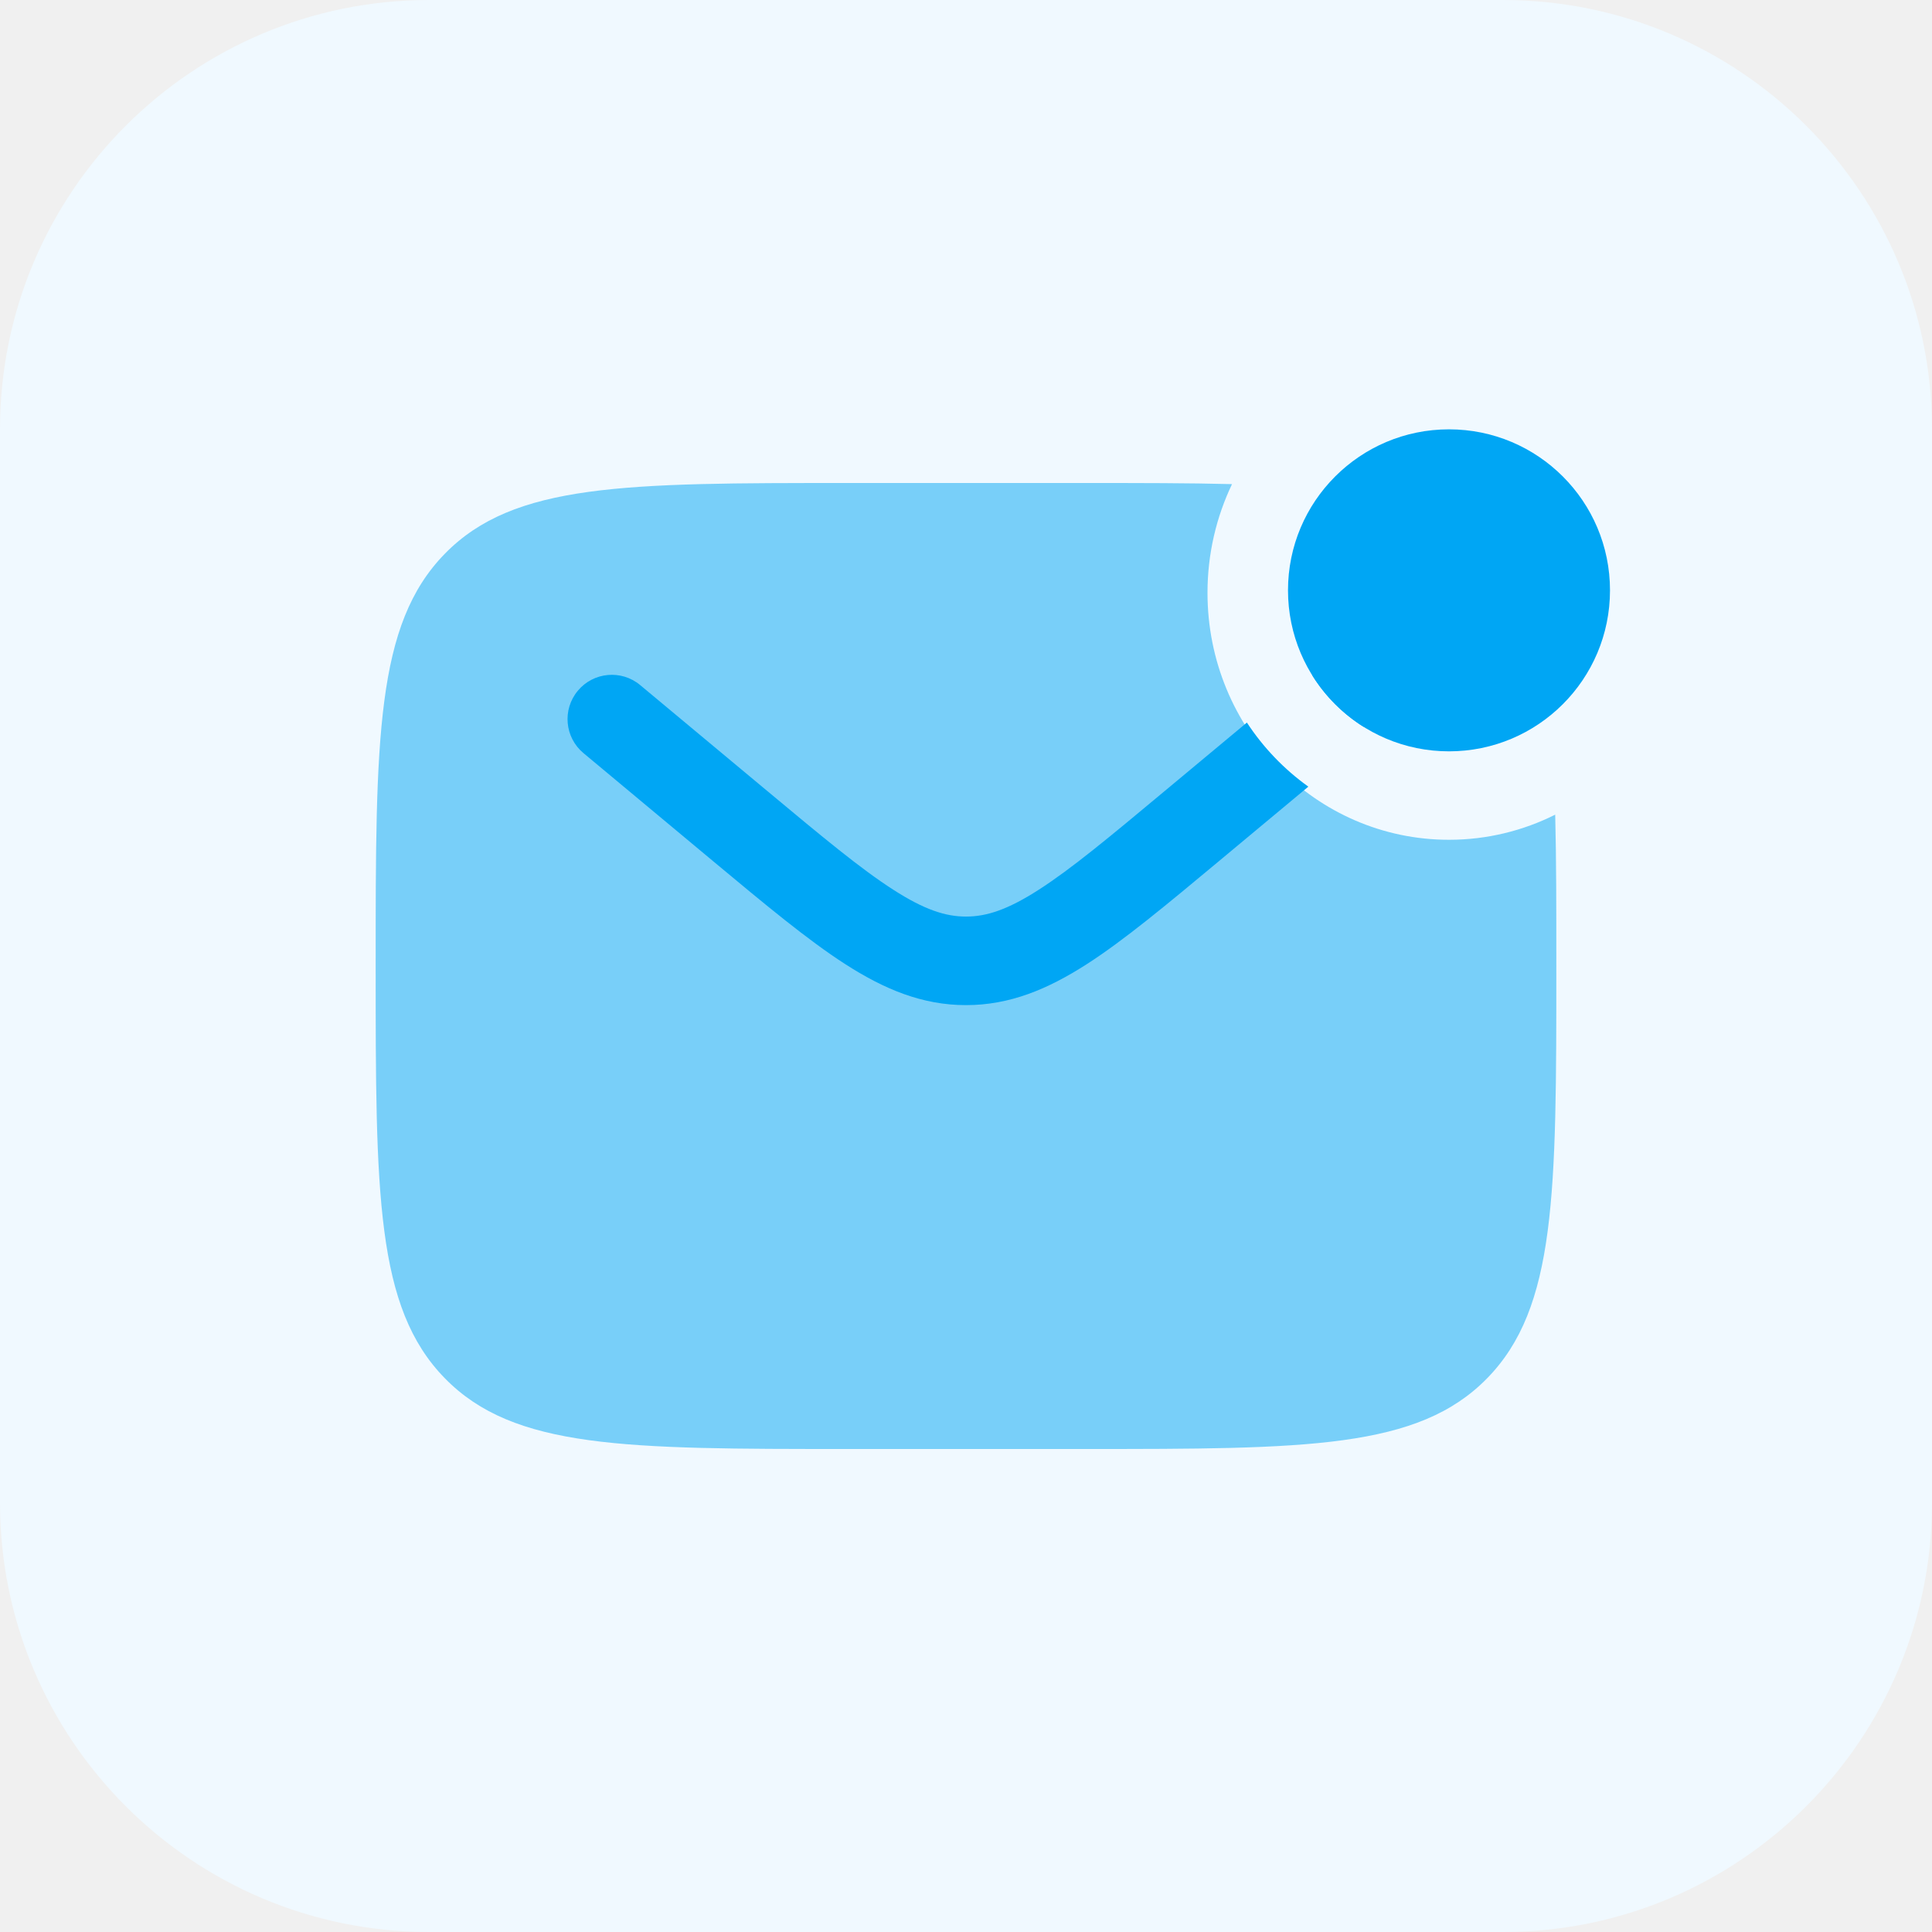
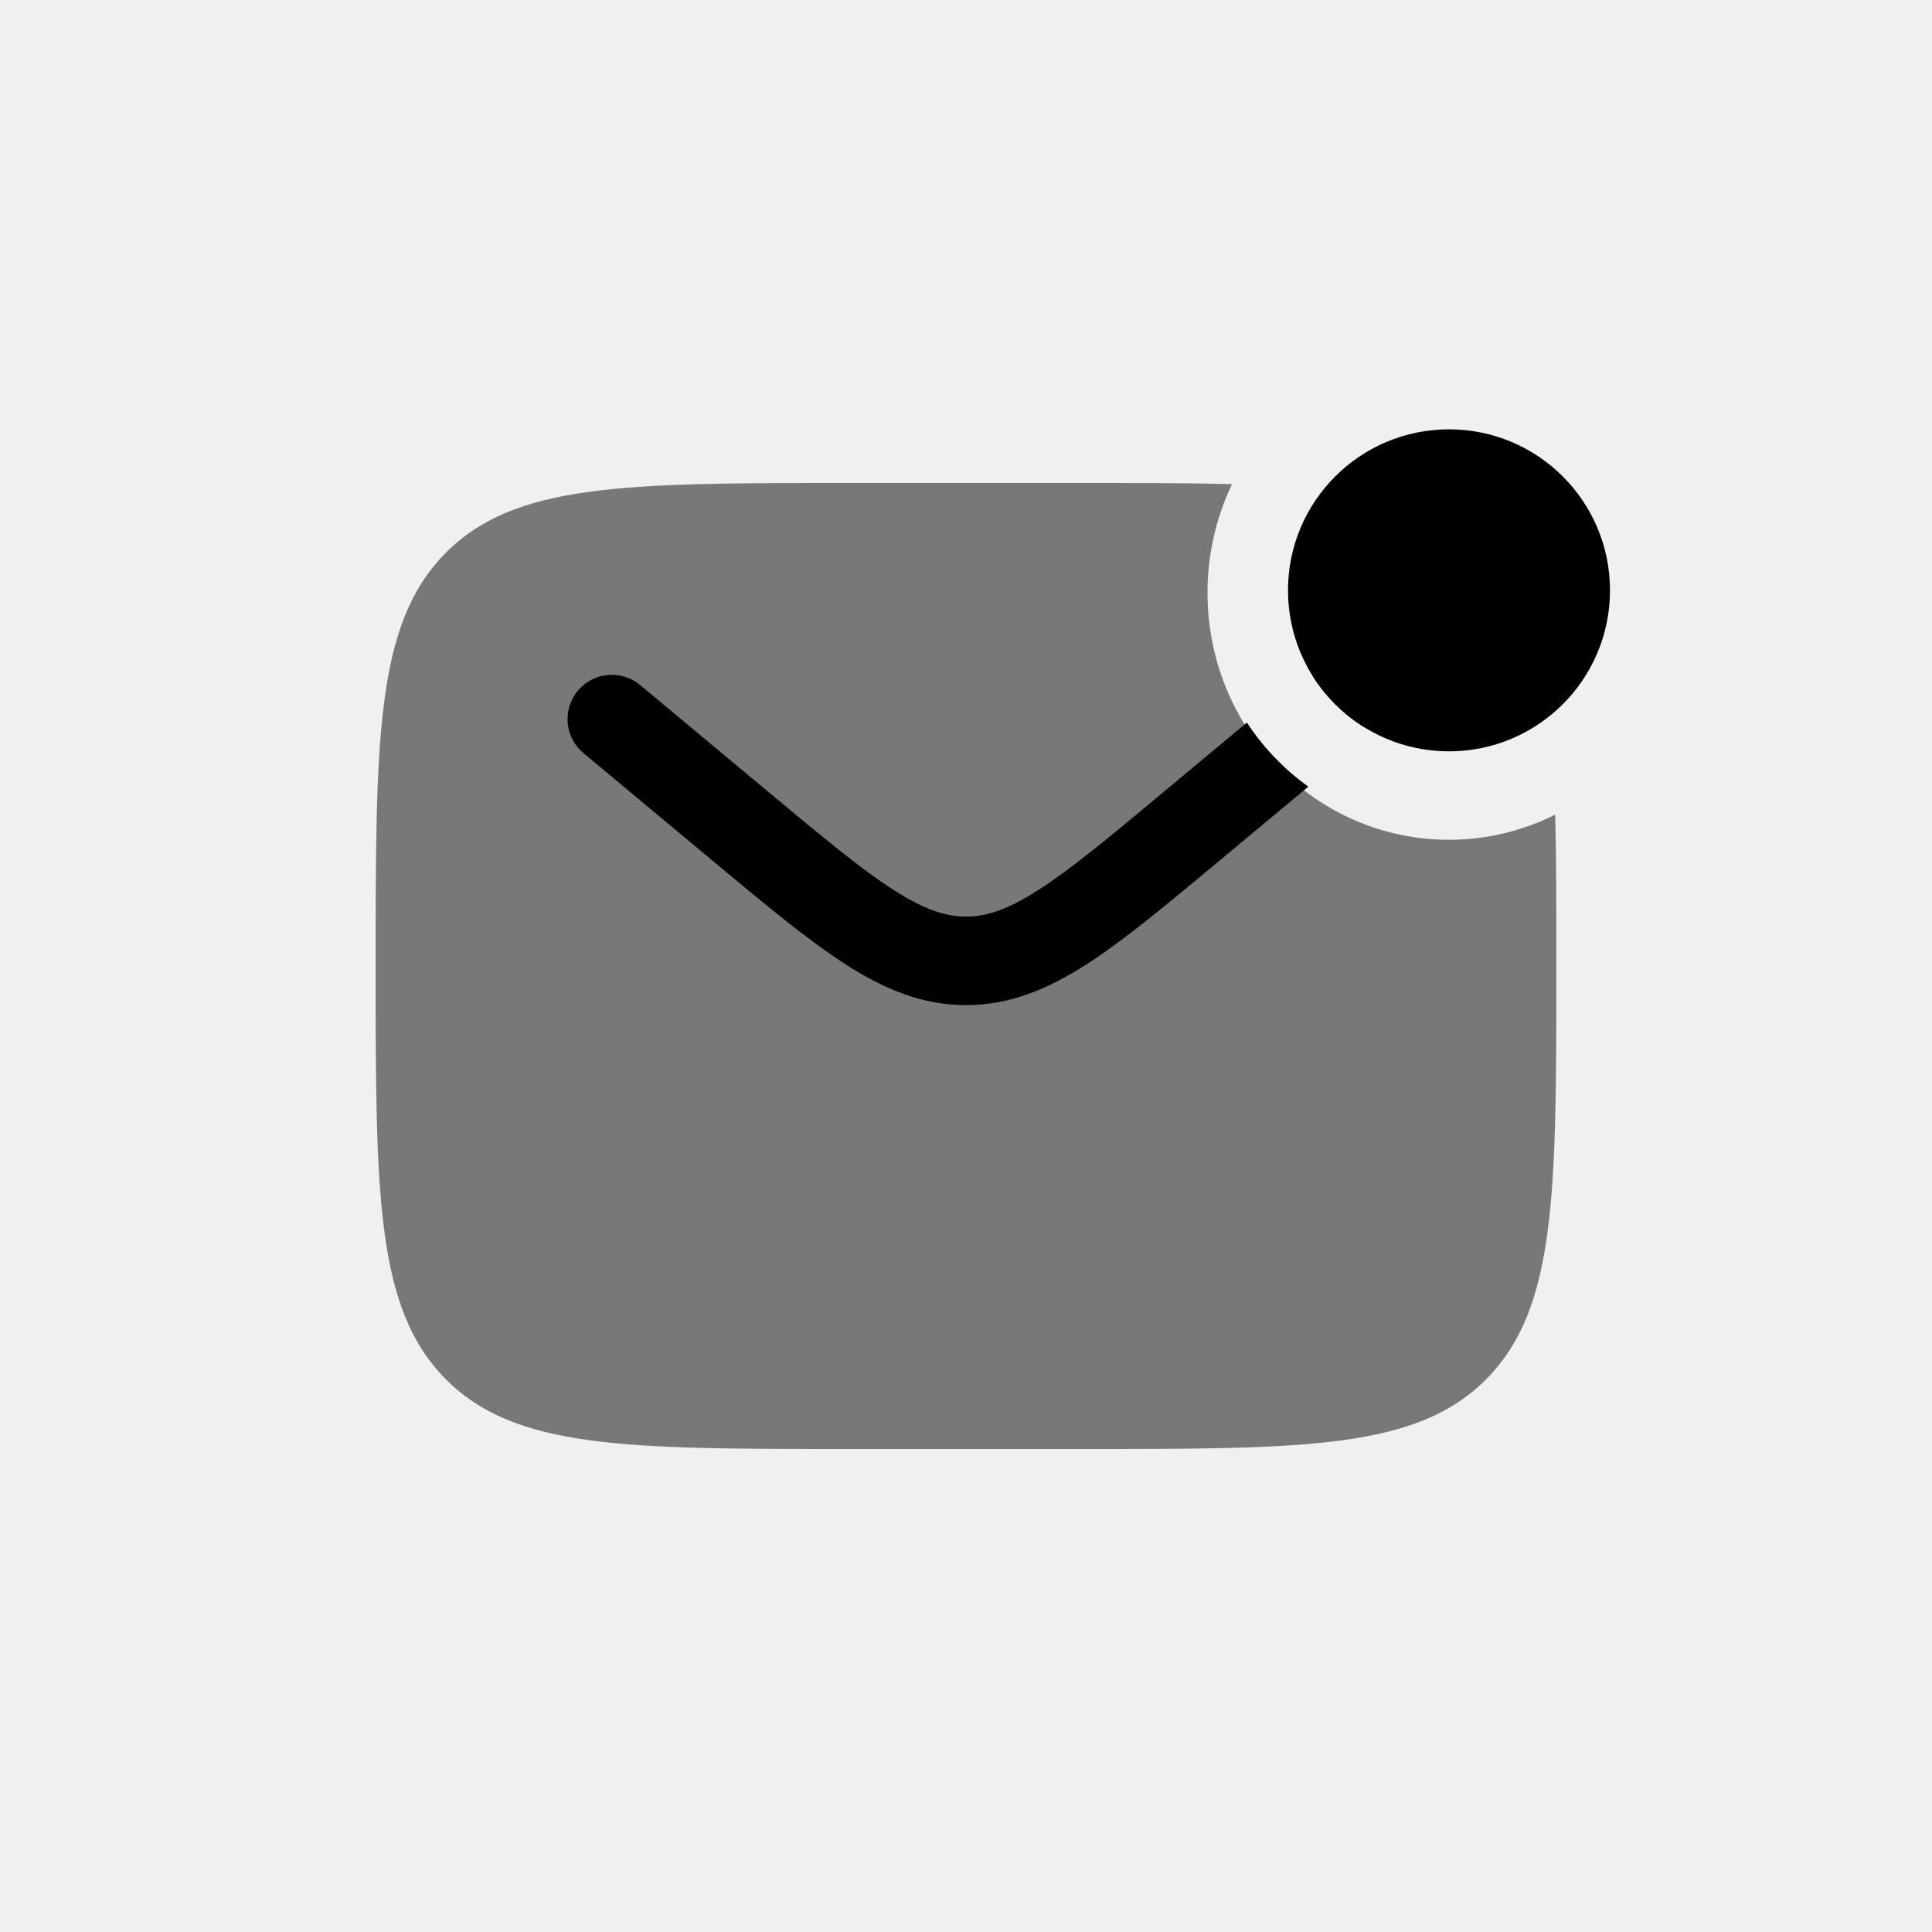
- <svg xmlns="http://www.w3.org/2000/svg" width="36" height="36" viewBox="0 0 36 36" fill="none">
-   <path d="M0 8C0 3.582 3.582 0 8 0H28C32.418 0 36 3.582 36 8V28C36 32.418 32.418 36 28 36H8C3.582 36 0 32.418 0 28V8Z" fill="#F0F9FF" />
+ <svg xmlns="http://www.w3.org/2000/svg" width="100%" height="100%" viewBox="0 0 36 36" fill="none">
  <g clip-path="url(#clip0_4207_35046)">
-     <path d="M30 11C30 12.657 28.657 14 27 14C25.343 14 24 12.657 24 11C24 9.343 25.343 8 27 8C28.657 8 30 9.343 30 11Z" fill="#00A6F4" />
-     <path d="M23.234 13.464L21.697 14.744C20.671 15.6 19.959 16.192 19.357 16.578C18.775 16.953 18.38 17.079 18 17.079C17.621 17.079 17.226 16.953 16.644 16.578C16.042 16.192 15.329 15.6 14.303 14.744L11.928 12.765C11.579 12.474 11.058 12.521 10.767 12.871C10.475 13.221 10.522 13.741 10.872 14.033L13.288 16.047C14.263 16.859 15.054 17.518 15.751 17.966C16.478 18.433 17.185 18.729 18 18.729C18.816 18.729 19.523 18.433 20.25 17.966C20.947 17.518 21.737 16.859 22.712 16.047L24.379 14.658C23.927 14.334 23.539 13.929 23.234 13.464Z" fill="#00A6F4" />
-     <path d="M24.454 12.587C24.736 12.537 25.037 12.635 25.234 12.871C25.396 13.066 25.454 13.314 25.412 13.546C25.024 13.303 24.696 12.975 24.454 12.587Z" fill="#00A6F4" />
-     <path opacity="0.5" d="M22.957 9.021C22.156 9 21.244 9 20.2 9H15.8C11.652 9 9.577 9 8.289 10.318C7 11.636 7 13.757 7 18C7 22.243 7 24.364 8.289 25.682C9.577 27 11.652 27 15.8 27H20.2C24.348 27 26.422 27 27.711 25.682C29 24.364 29 22.243 29 18C29 16.933 29 15.999 28.979 15.18C28.382 15.479 27.71 15.648 27 15.648C24.515 15.648 22.5 13.587 22.5 11.046C22.5 10.319 22.665 9.632 22.957 9.021Z" fill="#00A6F4" />
+     <path d="M30 11C30 12.657 28.657 14 27 14C25.343 14 24 12.657 24 11C24 9.343 25.343 8 27 8C28.657 8 30 9.343 30 11Z" fill="currentColor" />
+     <path d="M23.234 13.464L21.697 14.744C20.671 15.6 19.959 16.192 19.357 16.578C18.775 16.953 18.38 17.079 18 17.079C17.621 17.079 17.226 16.953 16.644 16.578C16.042 16.192 15.329 15.6 14.303 14.744L11.928 12.765C11.579 12.474 11.058 12.521 10.767 12.871C10.475 13.221 10.522 13.741 10.872 14.033L13.288 16.047C14.263 16.859 15.054 17.518 15.751 17.966C16.478 18.433 17.185 18.729 18 18.729C18.816 18.729 19.523 18.433 20.25 17.966C20.947 17.518 21.737 16.859 22.712 16.047L24.379 14.658C23.927 14.334 23.539 13.929 23.234 13.464Z" fill="currentColor" />
+     <path d="M24.454 12.587C24.736 12.537 25.037 12.635 25.234 12.871C25.396 13.066 25.454 13.314 25.412 13.546C25.024 13.303 24.696 12.975 24.454 12.587Z" fill="currentColor" />
+     <path opacity="0.5" d="M22.957 9.021C22.156 9 21.244 9 20.2 9H15.8C11.652 9 9.577 9 8.289 10.318C7 11.636 7 13.757 7 18C7 22.243 7 24.364 8.289 25.682C9.577 27 11.652 27 15.8 27H20.2C24.348 27 26.422 27 27.711 25.682C29 24.364 29 22.243 29 18C29 16.933 29 15.999 28.979 15.18C28.382 15.479 27.71 15.648 27 15.648C24.515 15.648 22.5 13.587 22.5 11.046C22.5 10.319 22.665 9.632 22.957 9.021Z" fill="currentColor" />
  </g>
  <defs>
    <clipPath id="clip0_4207_35046">
-       <rect width="24" height="24" fill="white" transform="translate(6 6)" />
+       <rect width="24" height="24" fill="currentColor" transform="translate(6 6)" />
    </clipPath>
  </defs>
</svg>
